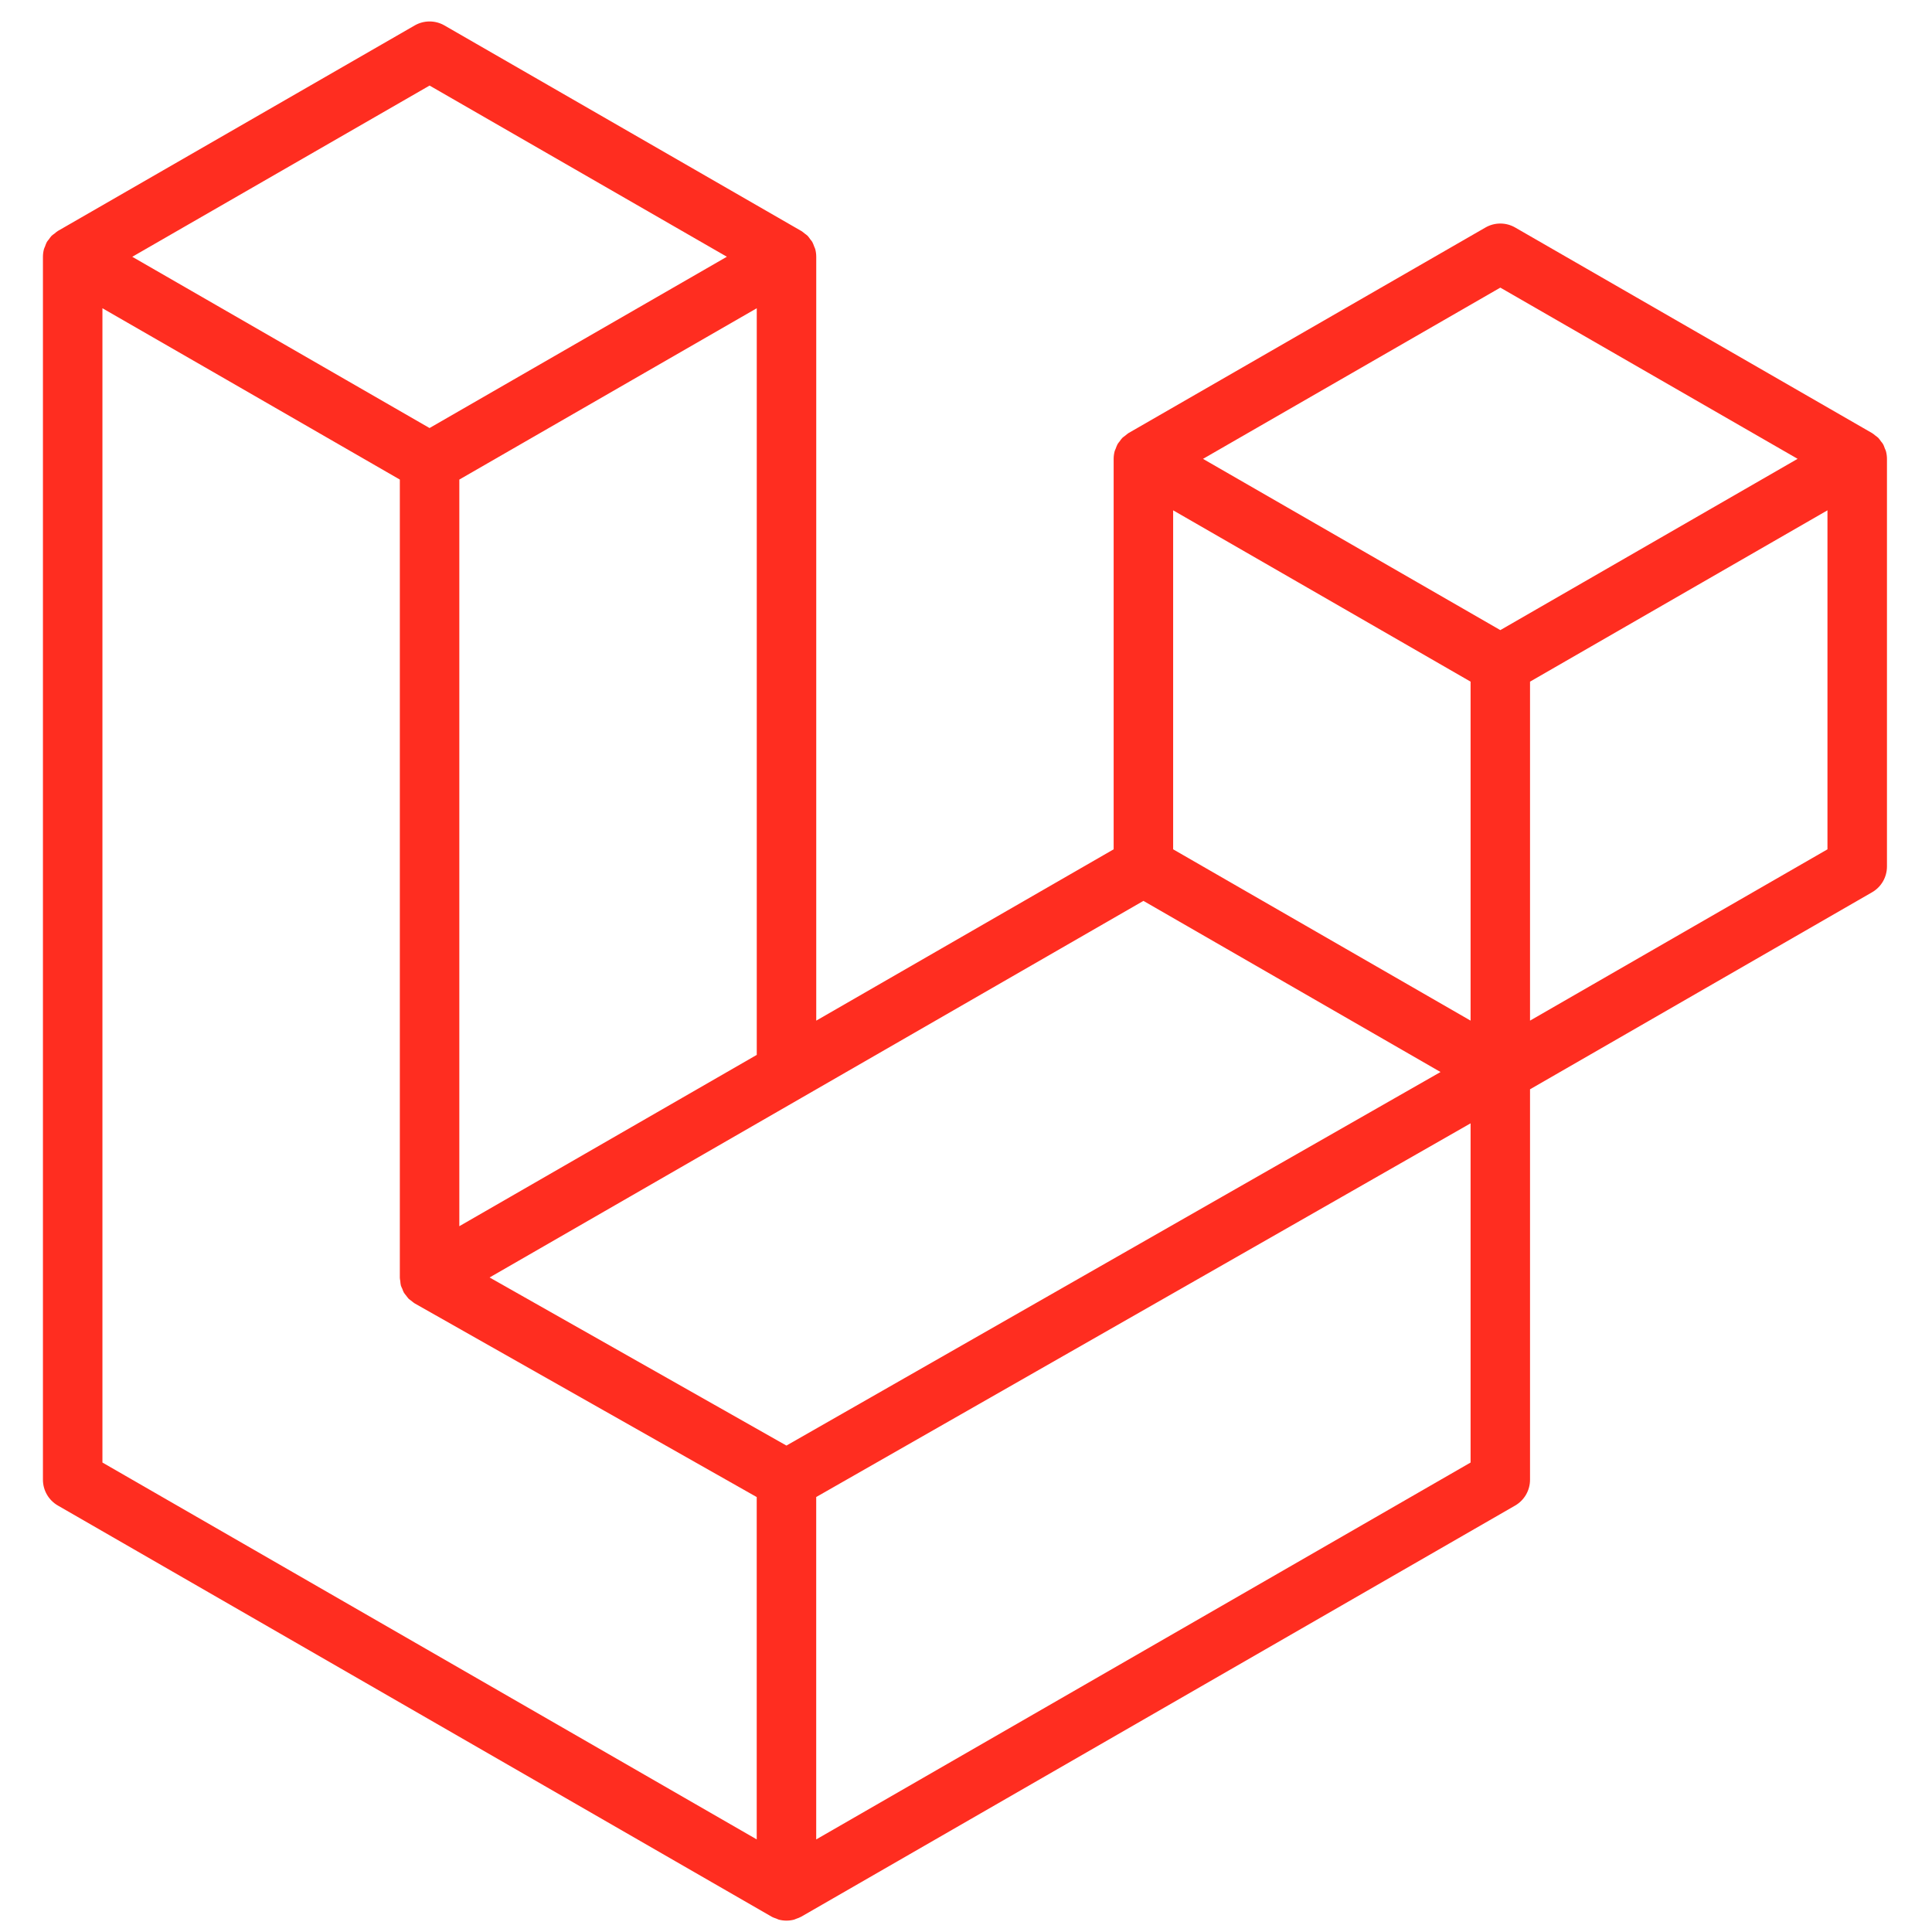
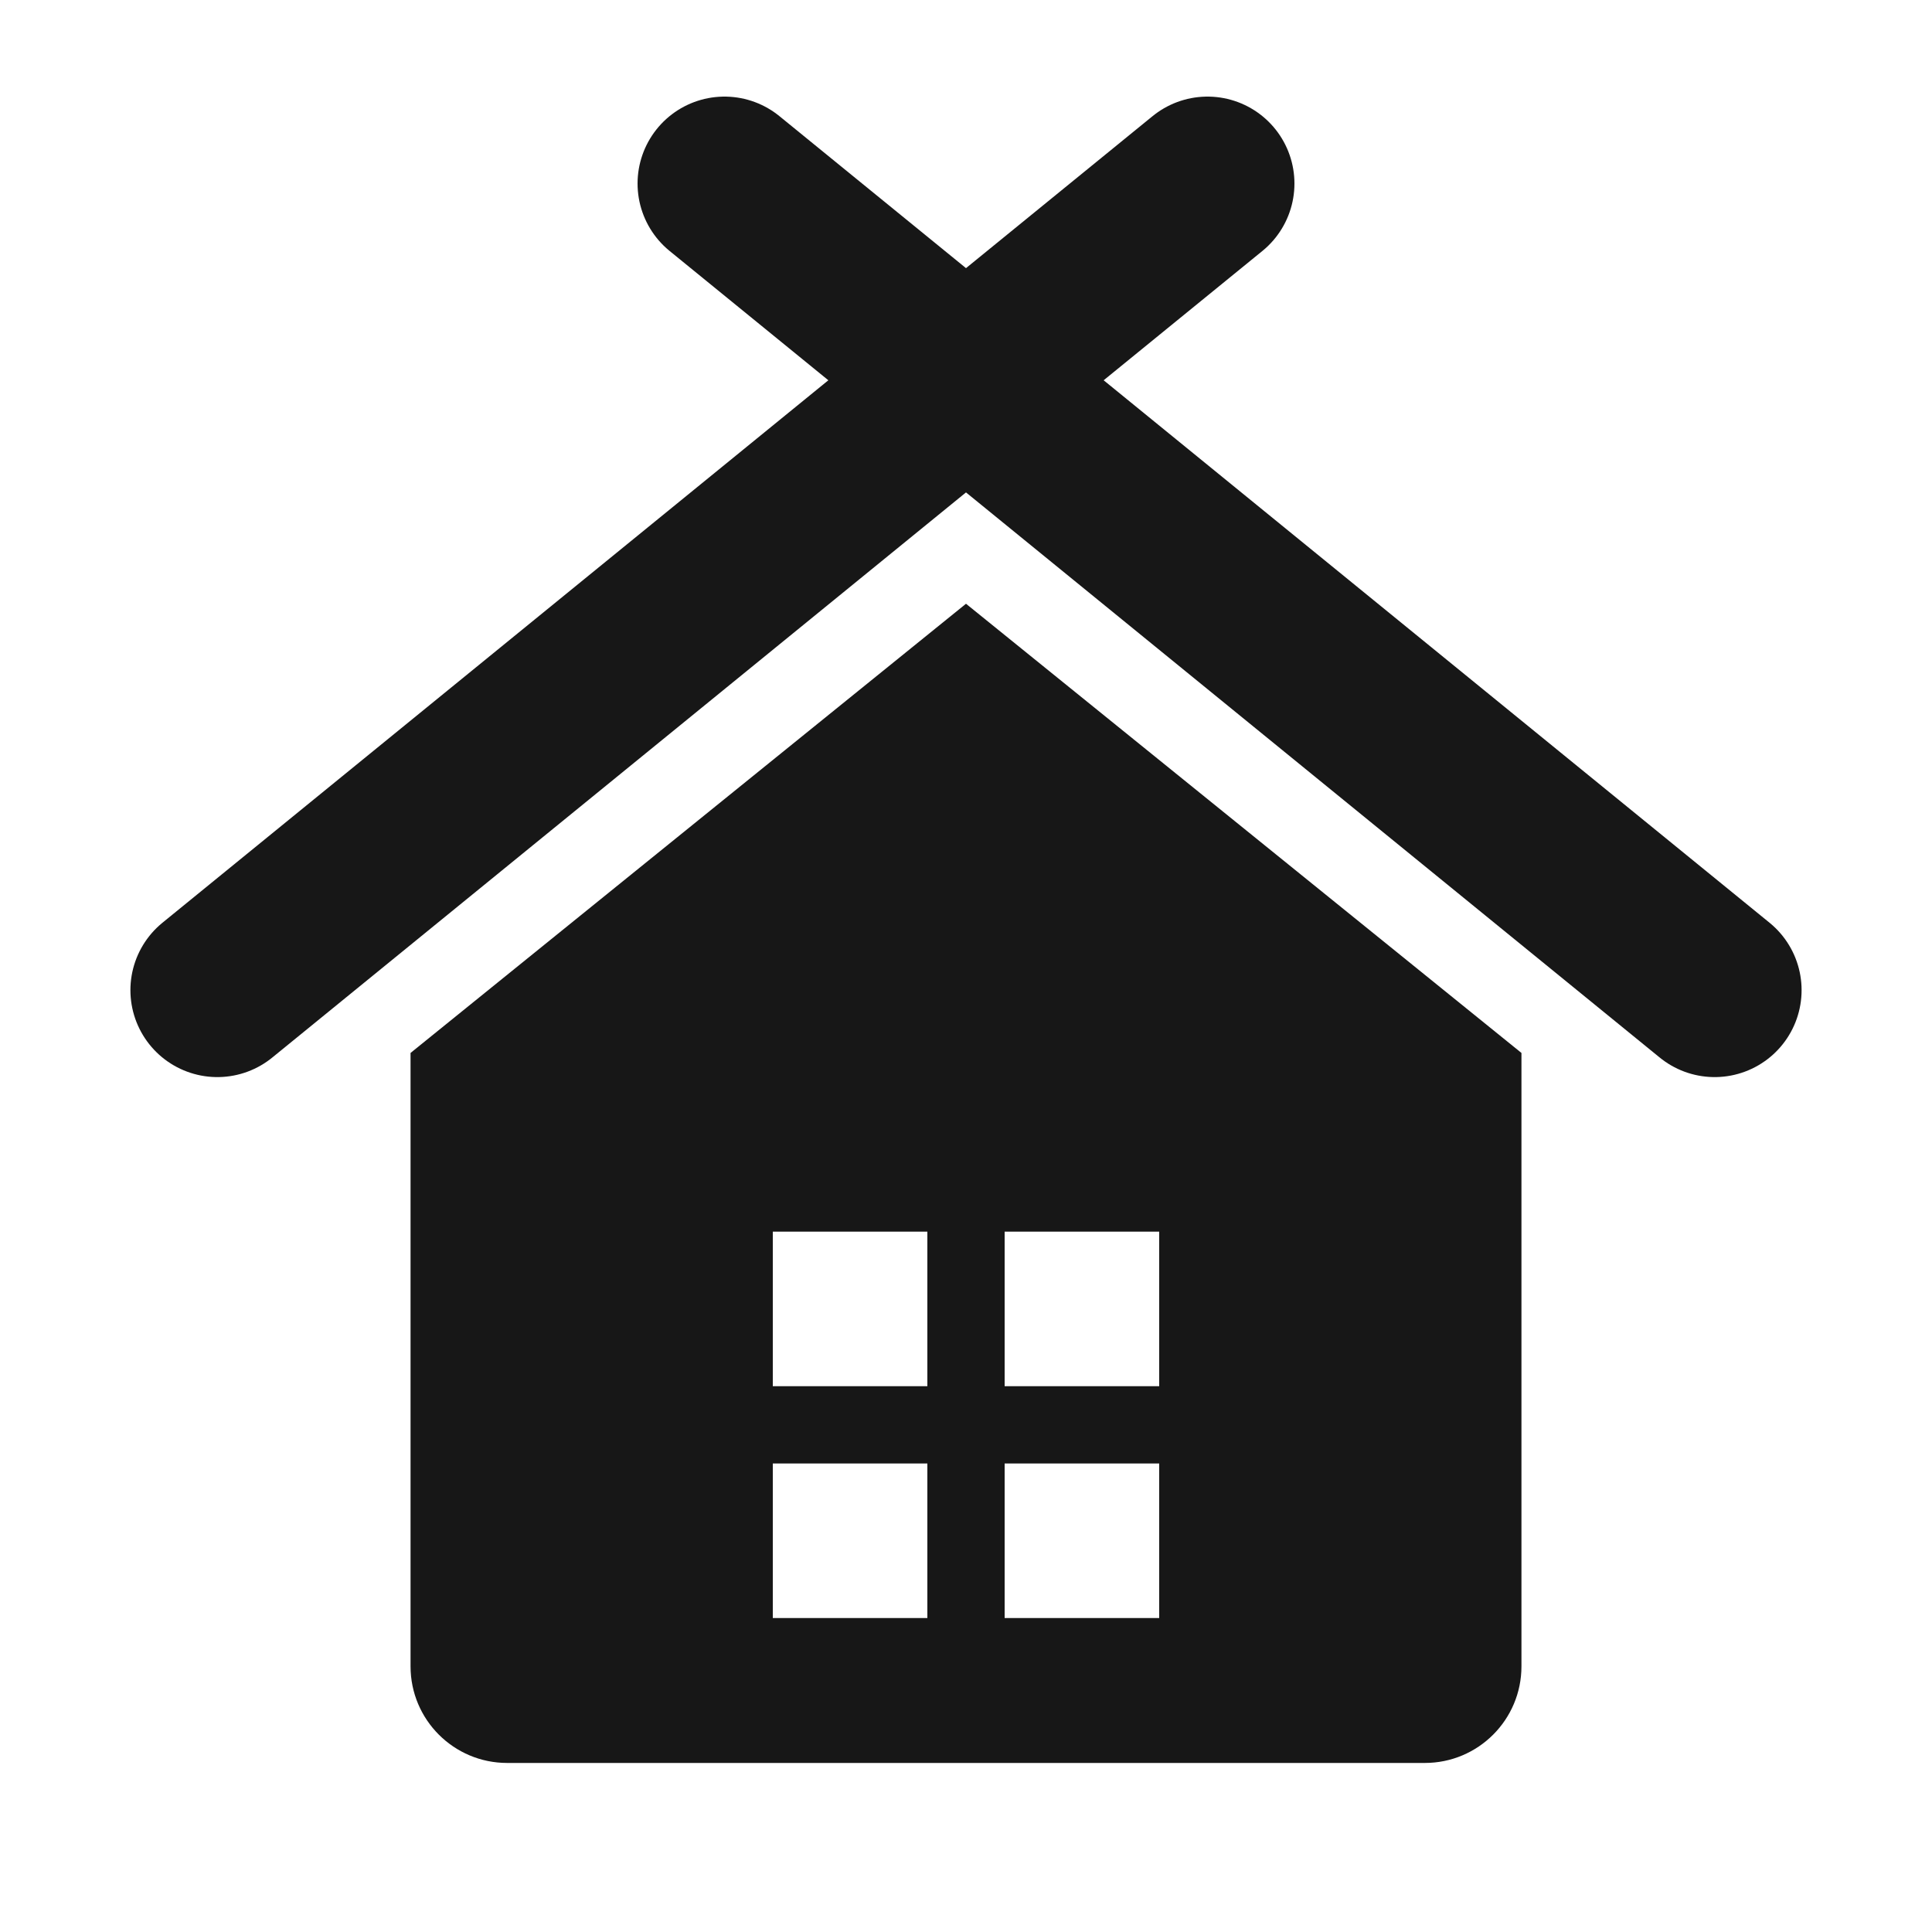
- <svg xmlns="http://www.w3.org/2000/svg" width="166" height="166" viewBox="0 0 166 166" fill="none">
-   <path fill-rule="evenodd" clip-rule="evenodd" d="M162.041 38.759C162.099 38.977 162.129 39.201 162.13 39.426V74.452C162.13 74.902 162.011 75.344 161.786 75.733C161.561 76.122 161.237 76.444 160.847 76.668L131.462 93.594V127.141C131.462 128.054 130.977 128.897 130.186 129.357L68.847 164.683C68.707 164.763 68.554 164.814 68.401 164.868C68.343 164.887 68.289 164.922 68.228 164.938C67.8 165.051 67.349 165.051 66.92 164.938C66.85 164.919 66.786 164.881 66.719 164.855C66.579 164.804 66.432 164.76 66.298 164.683L4.972 129.357C4.583 129.133 4.259 128.81 4.034 128.421C3.808 128.032 3.69 127.591 3.689 127.141L3.689 22.063C3.689 21.834 3.721 21.61 3.779 21.393C3.798 21.32 3.843 21.253 3.868 21.179C3.916 21.045 3.961 20.908 4.031 20.783C4.079 20.7 4.149 20.633 4.206 20.557C4.28 20.454 4.347 20.349 4.433 20.26C4.506 20.186 4.602 20.132 4.685 20.068C4.778 19.992 4.861 19.909 4.966 19.848L35.633 2.185C36.022 1.961 36.462 1.844 36.91 1.844C37.358 1.844 37.798 1.961 38.186 2.185L68.851 19.848H68.857C68.959 19.912 69.045 19.992 69.138 20.065C69.221 20.129 69.313 20.186 69.387 20.257C69.476 20.349 69.54 20.454 69.616 20.557C69.671 20.633 69.744 20.7 69.789 20.783C69.862 20.911 69.904 21.045 69.955 21.179C69.98 21.253 70.025 21.32 70.044 21.396C70.103 21.614 70.133 21.838 70.133 22.063V87.694L95.686 72.974V39.423C95.686 39.2 95.718 38.973 95.775 38.759C95.798 38.683 95.839 38.615 95.865 38.542C95.916 38.408 95.96 38.271 96.031 38.146C96.079 38.063 96.149 37.996 96.203 37.92C96.279 37.818 96.343 37.712 96.433 37.623C96.506 37.549 96.599 37.495 96.681 37.431C96.777 37.355 96.86 37.272 96.962 37.211L127.633 19.548C128.021 19.324 128.461 19.206 128.91 19.206C129.358 19.206 129.798 19.324 130.186 19.548L160.85 37.211C160.959 37.275 161.042 37.355 161.137 37.428C161.217 37.492 161.31 37.549 161.383 37.62C161.473 37.712 161.536 37.818 161.613 37.92C161.67 37.996 161.741 38.063 161.785 38.146C161.859 38.271 161.9 38.408 161.951 38.542C161.98 38.615 162.021 38.683 162.041 38.759ZM157.018 72.974V43.848L146.287 50.028L131.462 58.568V87.694L157.021 72.974H157.018ZM126.354 125.663V96.518L111.771 104.85L70.13 128.626V158.046L126.354 125.663ZM8.801 26.485V125.663L65.018 158.043V128.629L35.649 112L35.64 111.994L35.627 111.988C35.528 111.93 35.445 111.847 35.353 111.777C35.273 111.713 35.18 111.662 35.11 111.592L35.104 111.582C35.021 111.502 34.963 111.403 34.893 111.314C34.829 111.228 34.753 111.154 34.702 111.065L34.699 111.055C34.641 110.96 34.606 110.845 34.565 110.736C34.523 110.64 34.469 110.551 34.443 110.449C34.411 110.328 34.405 110.197 34.392 110.072C34.379 109.976 34.354 109.881 34.354 109.785V109.778V41.205L19.532 32.662L8.801 26.485ZM36.913 7.35L11.364 22.063L36.907 36.777L62.453 22.06L36.907 7.35H36.913ZM50.2 99.174L65.022 90.637V26.485L54.291 32.665L39.466 41.205V105.357L50.2 99.174ZM128.91 24.713L103.363 39.426L128.91 54.14L154.453 39.423L128.91 24.713ZM126.354 58.568L111.529 50.028L100.798 43.848V72.974L115.619 81.511L126.354 87.694V58.568ZM67.571 124.205L105.042 102.803L123.772 92.109L98.245 77.405L68.854 94.334L42.066 109.762L67.571 124.205Z" fill="#FF2D20" />
+ <svg xmlns="http://www.w3.org/2000/svg" viewBox="0 0 40 40">
+   <style>.mark{color:#171717}@media (prefers-color-scheme:dark){.mark{color:#fafafa}}</style>
+   <g class="mark" fill="currentColor">
+     <path d="M4.5 20.5 25 3.8M35.5 20.5 15 3.8" fill="none" stroke="currentColor" stroke-width="3.6" stroke-linecap="round" />
+     <path fill-rule="evenodd" d="M20 12.5 31.5 21.8V34.5a2 2 0 0 1-2 2h-19a2 2 0 0 1-2-2V21.8L20 12.5Zm-4 13h3.2v3.2H16v-3.2Zm4.8 0H24v3.2h-3.2v-3.2ZM16 30.3h3.2v3.2H16v-3.2Zm4.8 0H24v3.2h-3.2v-3.2Z" />
+   </g>
</svg>
